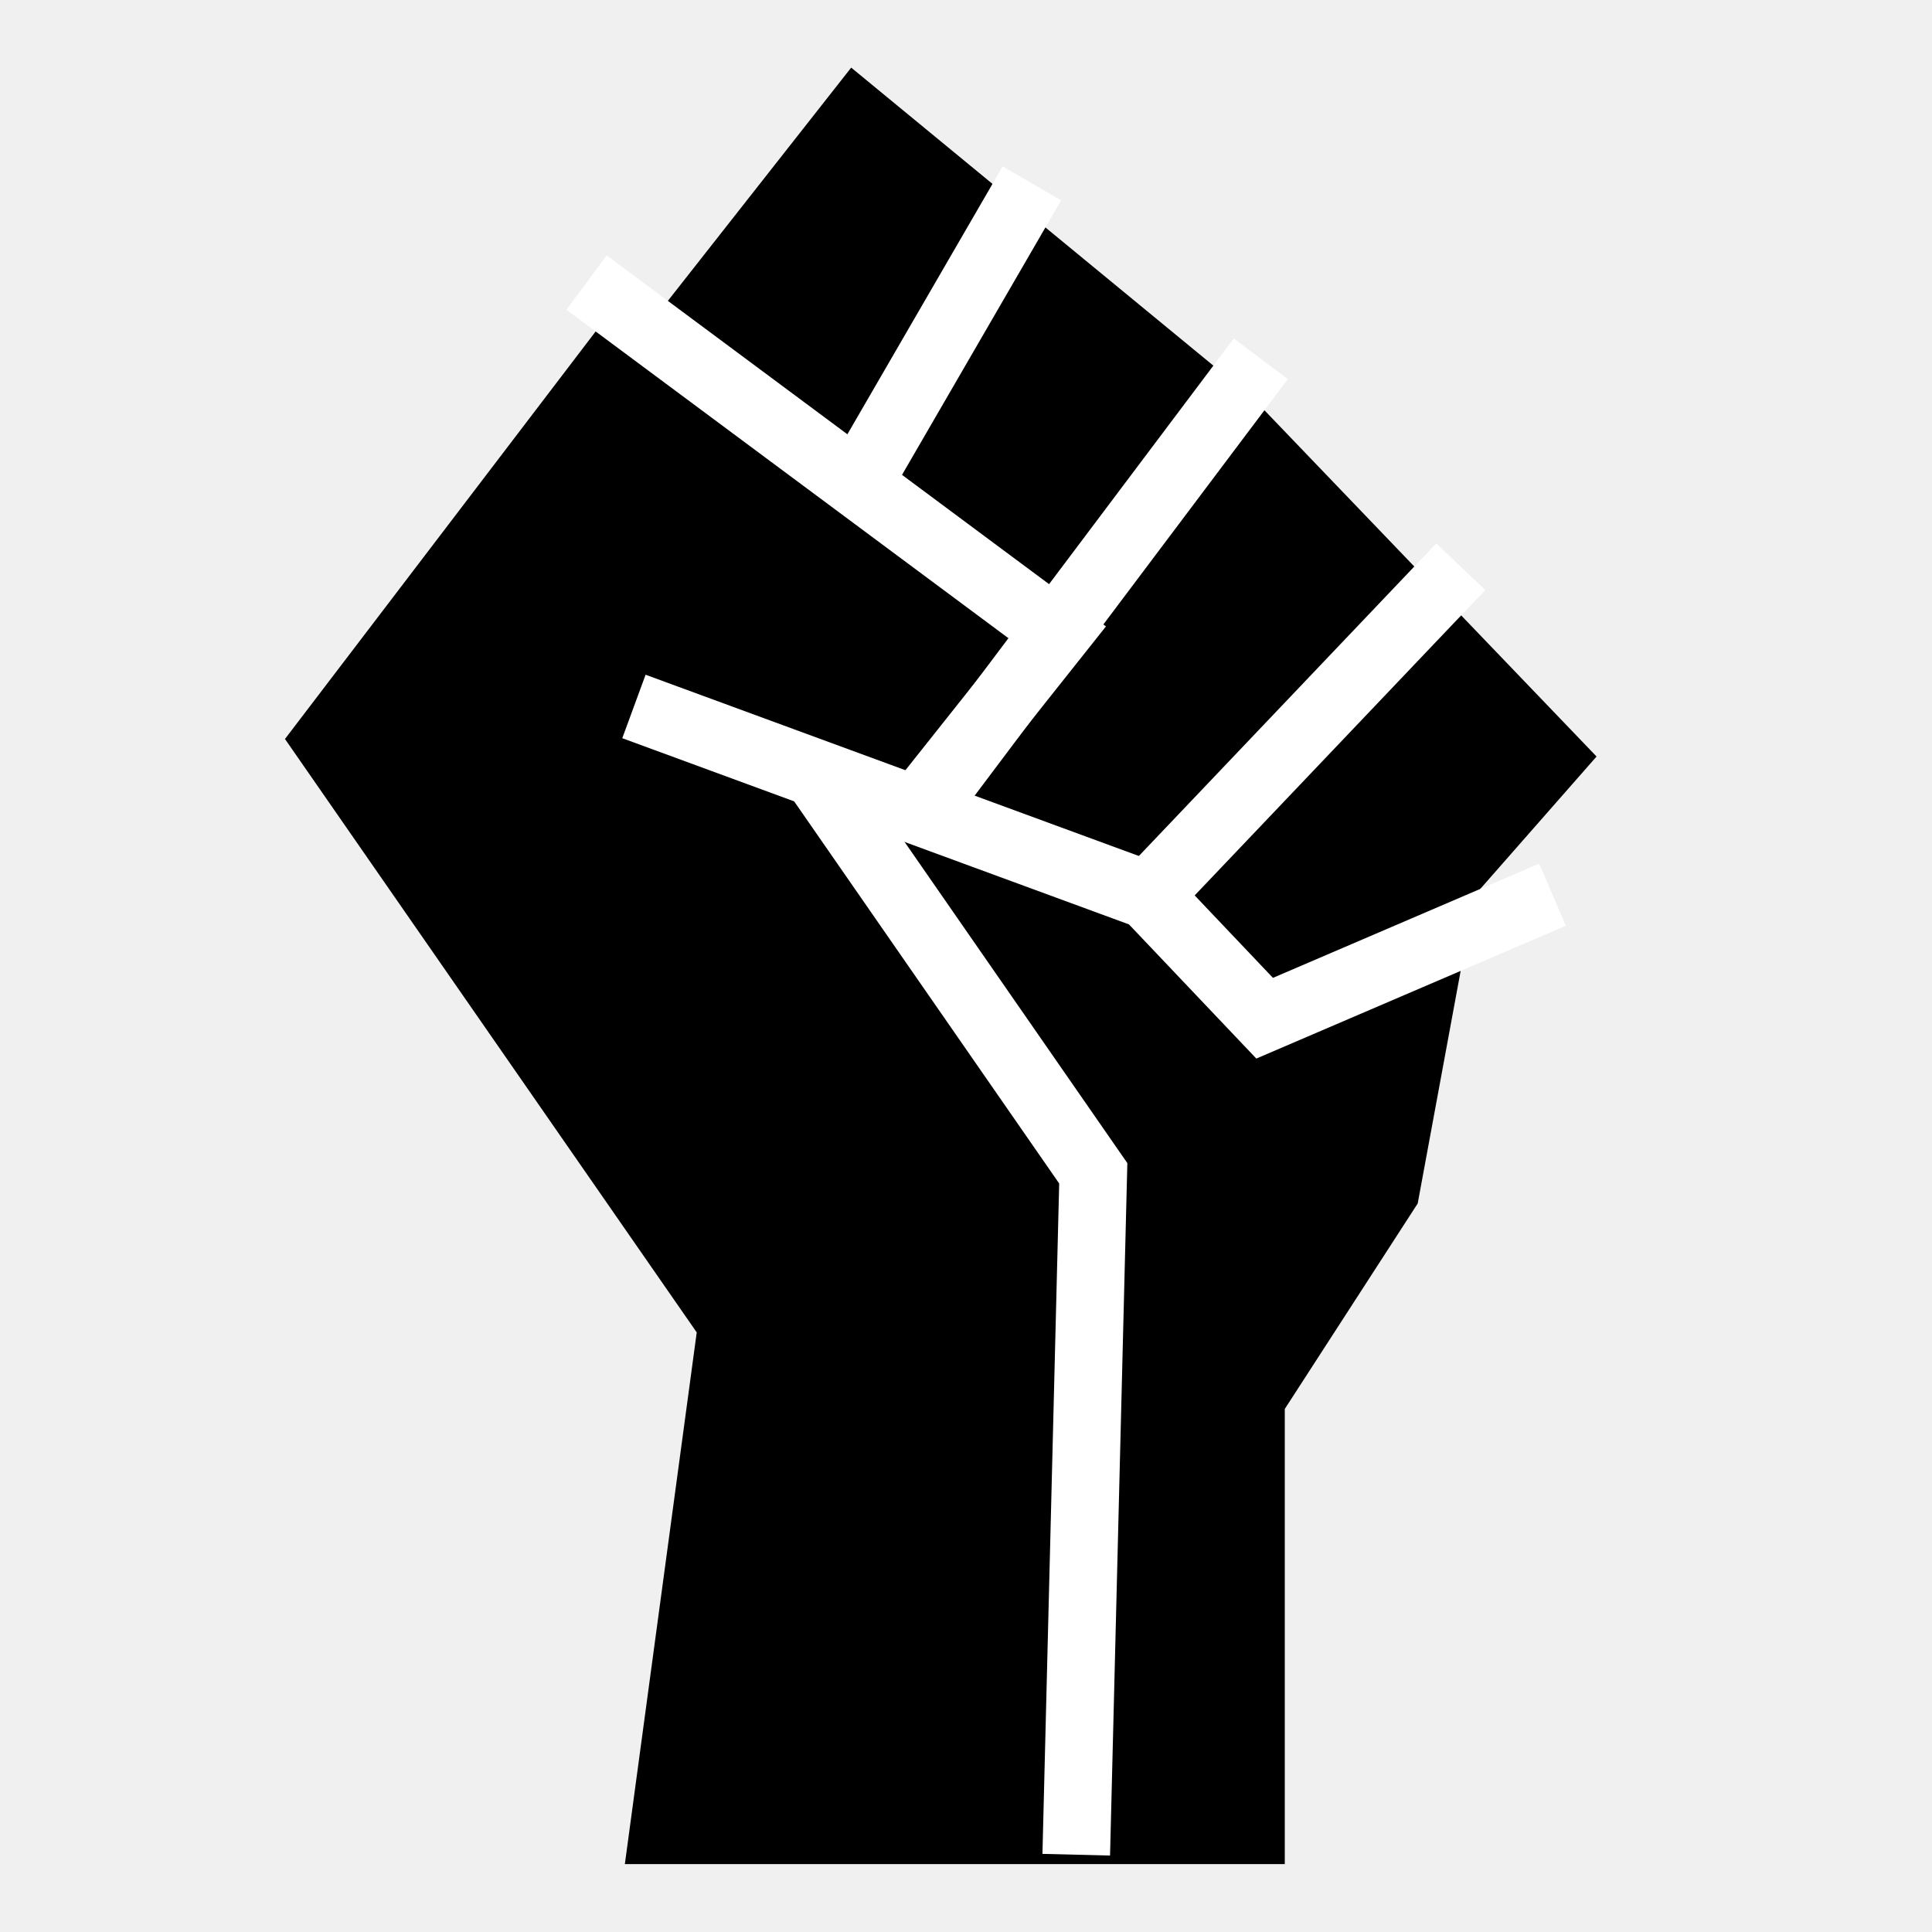
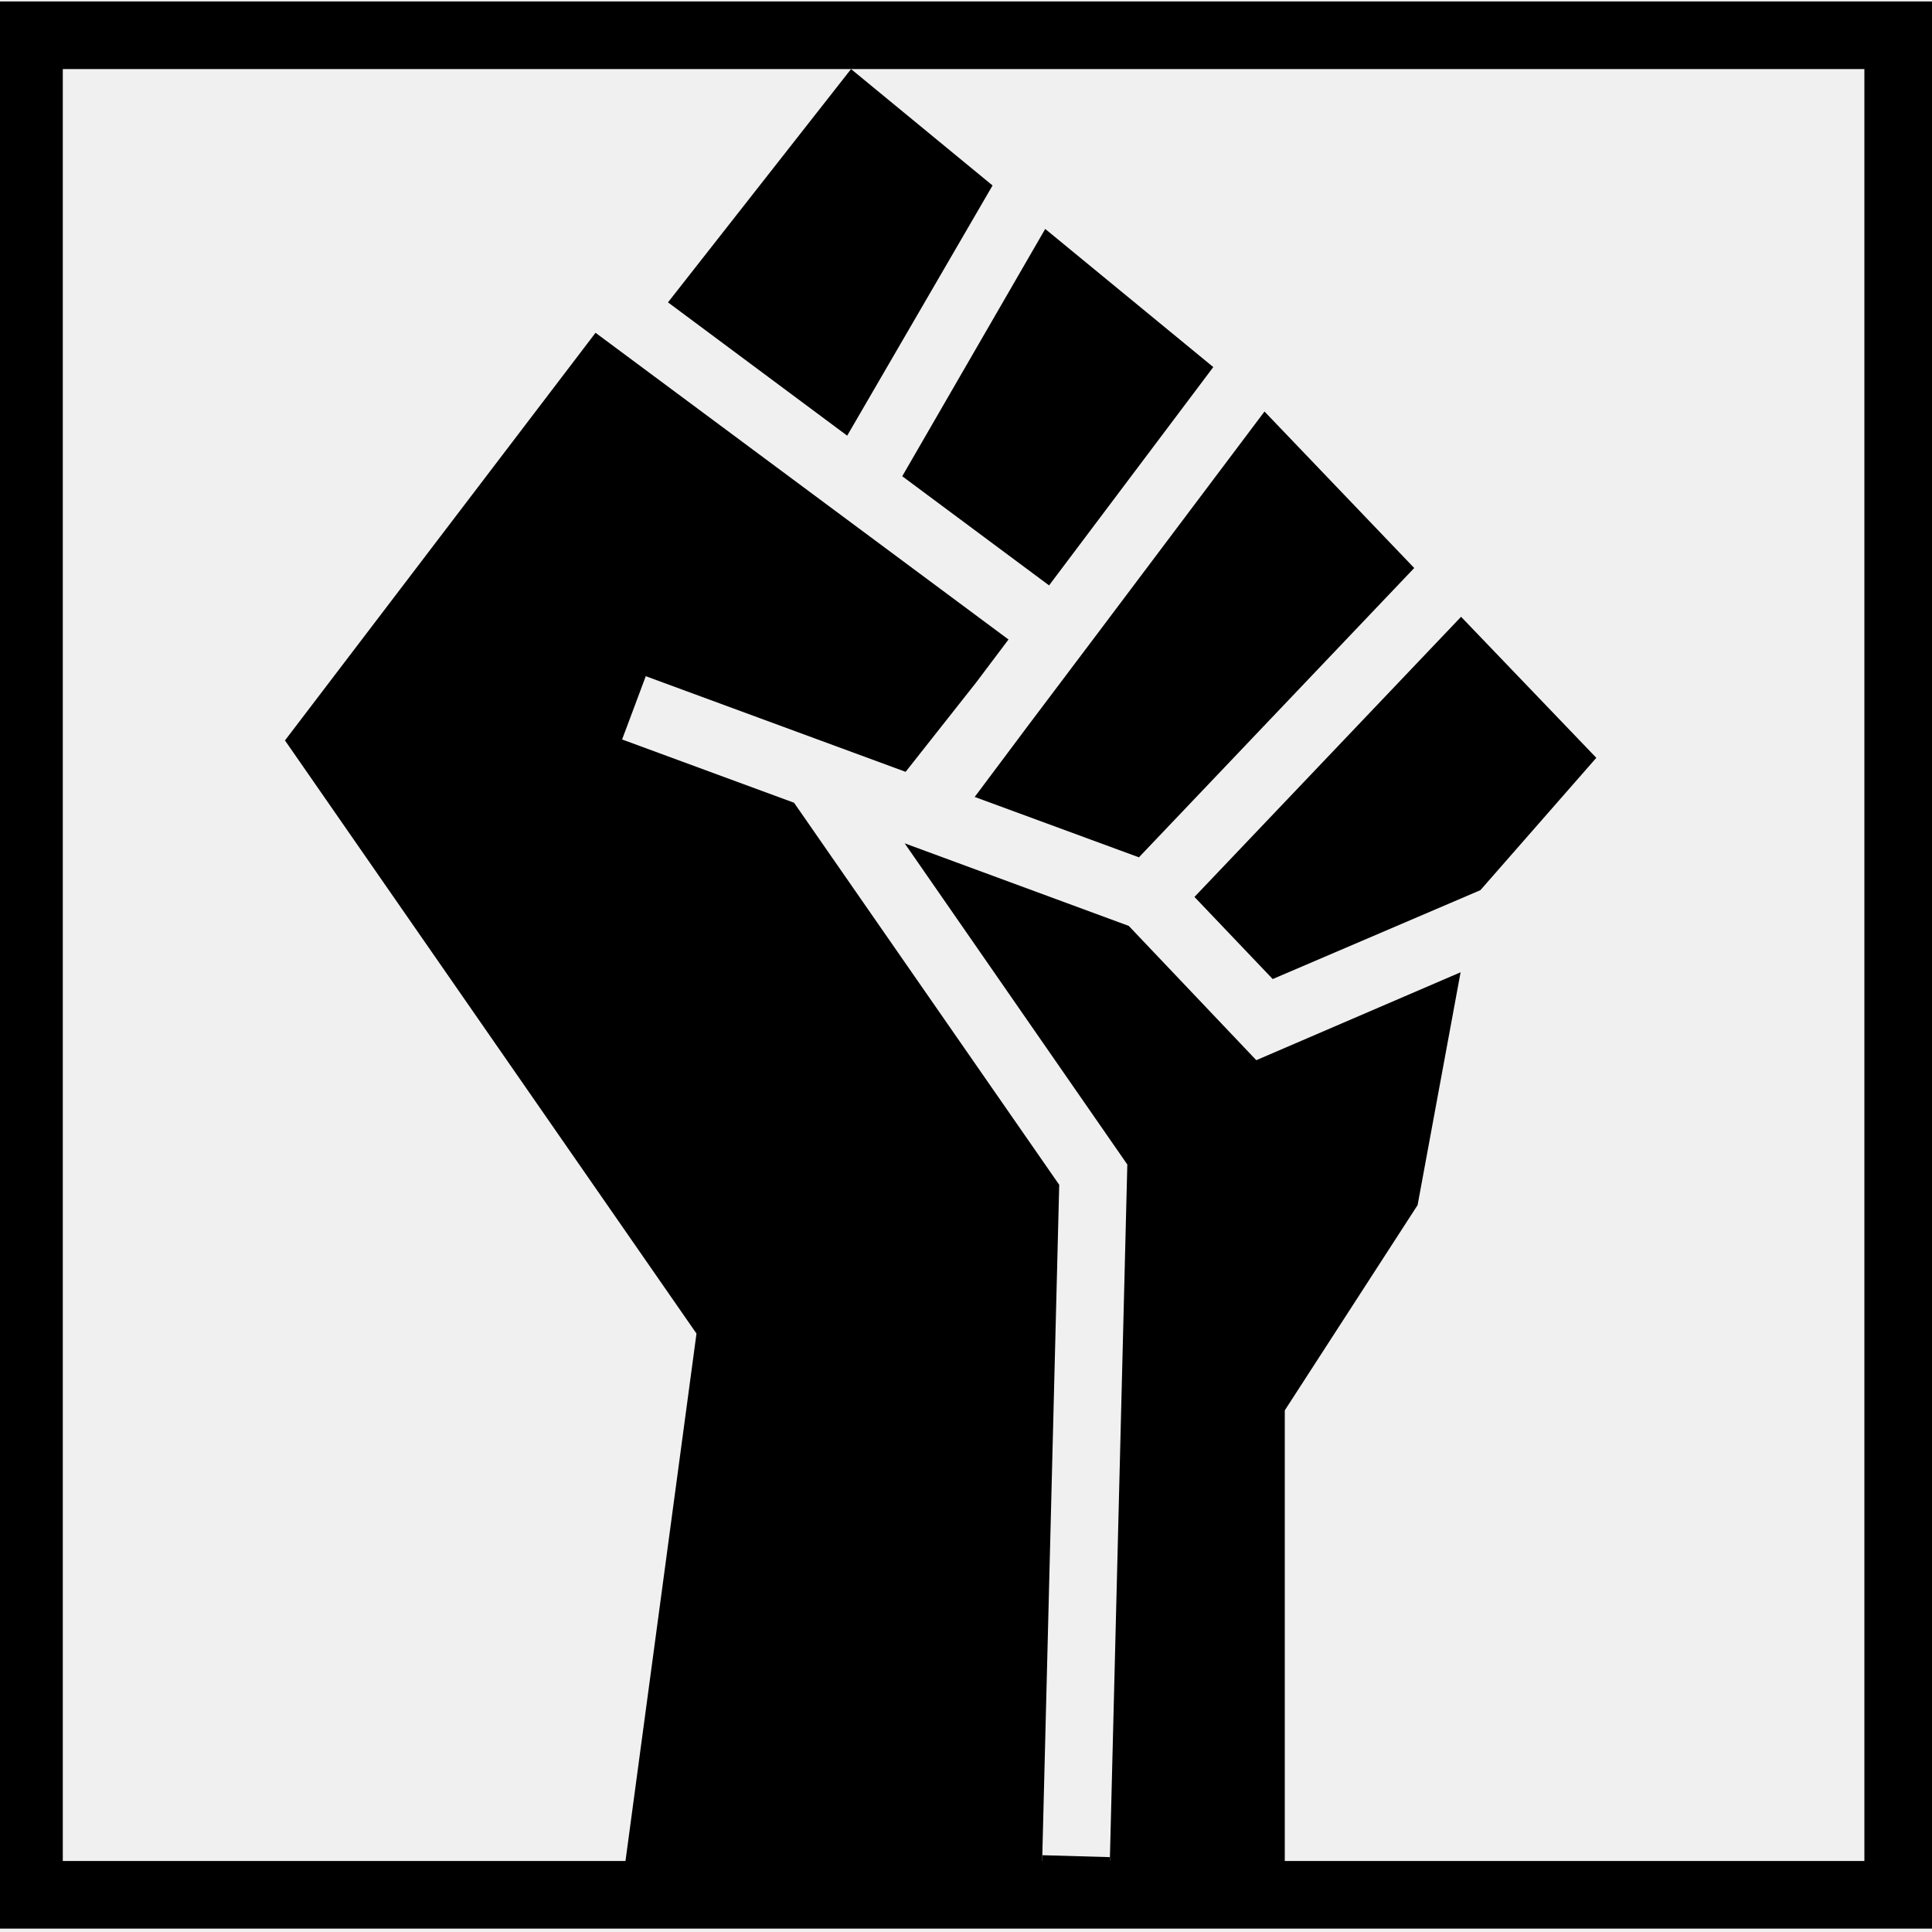
- <svg xmlns="http://www.w3.org/2000/svg" version="1.1" viewBox="0 0 400 400">
+ <svg xmlns="http://www.w3.org/2000/svg" id="Layer_1" data-name="Layer 1" version="1.1" viewBox="0 0 400 400">
  <defs>
    <style>
      .cls-1 {
-         
-       }
- 
-       .cls-1, .cls-2 {
-         fill: none;
-         stroke-linecap: square;
-         stroke-miterlimit: 10;
-         stroke-width: 14px;
-       }
- 
-       .cls-2 {
-         stroke: #fff;
+         fill: #000;
+         stroke-width: 0px;
      }
    </style>
  </defs>
+   <g id="rand">
+     <path class="cls-1" d="M-1,.3v399h401V.3H-1ZM386,385.3H13V14.3h373v371Z" />
+   </g>
  <g>
-     <g id="rand">
-       <rect class="cls-1" x="6" y="7" width="387" height="385" />
-     </g>
-     <g id="PICTO">
-       <polygon points="176.23 14 259.33 82.38 330.55 156.63 305.3 185.38 293.52 249.17 266 291.71 266 385.94 129.37 385.94 144.25 275.86 59 153 123.99 67.75 133.98 67.75 176.23 14" />
-       <polyline class="cls-2" points="127.06 62.68 219 131 192 165" />
-       <polyline class="cls-2" points="137.82 148.68 237.69 185.38 261.83 210.81 315 188" />
-       <polyline class="cls-2" points="173 166 226.35 242.92 223 377" />
-       <line class="cls-2" x1="183.14" y1="90.59" x2="210.13" y2="44.02" />
-       <line class="cls-2" x1="198.22" y1="157.83" x2="256.83" y2="79.88" />
-       <line class="cls-2" x1="237.69" y1="185.38" x2="297.61" y2="122.41" />
-     </g>
+     <polygon class="cls-1" points="205.5 38.4 175.4 90.2 138.3 62.6 176.2 14.3 205.5 38.4" />
+     <polygon class="cls-1" points="302.4 201.3 293.5 249.5 266 292 266 386.2 229.8 386.2 229.8 384.5 233.4 241.1 187.3 174.6 233.7 191.7 260.1 219.5 302.4 201.3" />
+     <polygon class="cls-1" points="219.3 245.3 215.8 384.1 215.8 386.2 129.4 386.2 129.5 385.3 144.2 276.1 59 153.3 123.3 68.9 208.8 132.4 202.1 141.3 187.5 159.8 133.7 140 128.8 153.1 164.4 166.2 219.3 245.3" />
+     <polygon class="cls-1" points="229.8 384.5 229.8 386.2 215.8 386.2 215.8 384.1 229.8 384.5" />
  </g>
+   <polygon class="cls-1" points="330.5 156.9 306.5 184.3 263.5 202.7 247.3 185.7 302.5 127.7 330.5 156.9" />
+   <polygon class="cls-1" points="292.8 117.6 235.8 177.5 201.8 165 213.1 149.9 227.8 130.4 228.4 129.6 261.8 85.2 292.8 117.6" />
+   <polygon class="cls-1" points="251.2 76 217.2 121.2 186.8 98.6 216.4 47.4 251.2 76" />
</svg>
